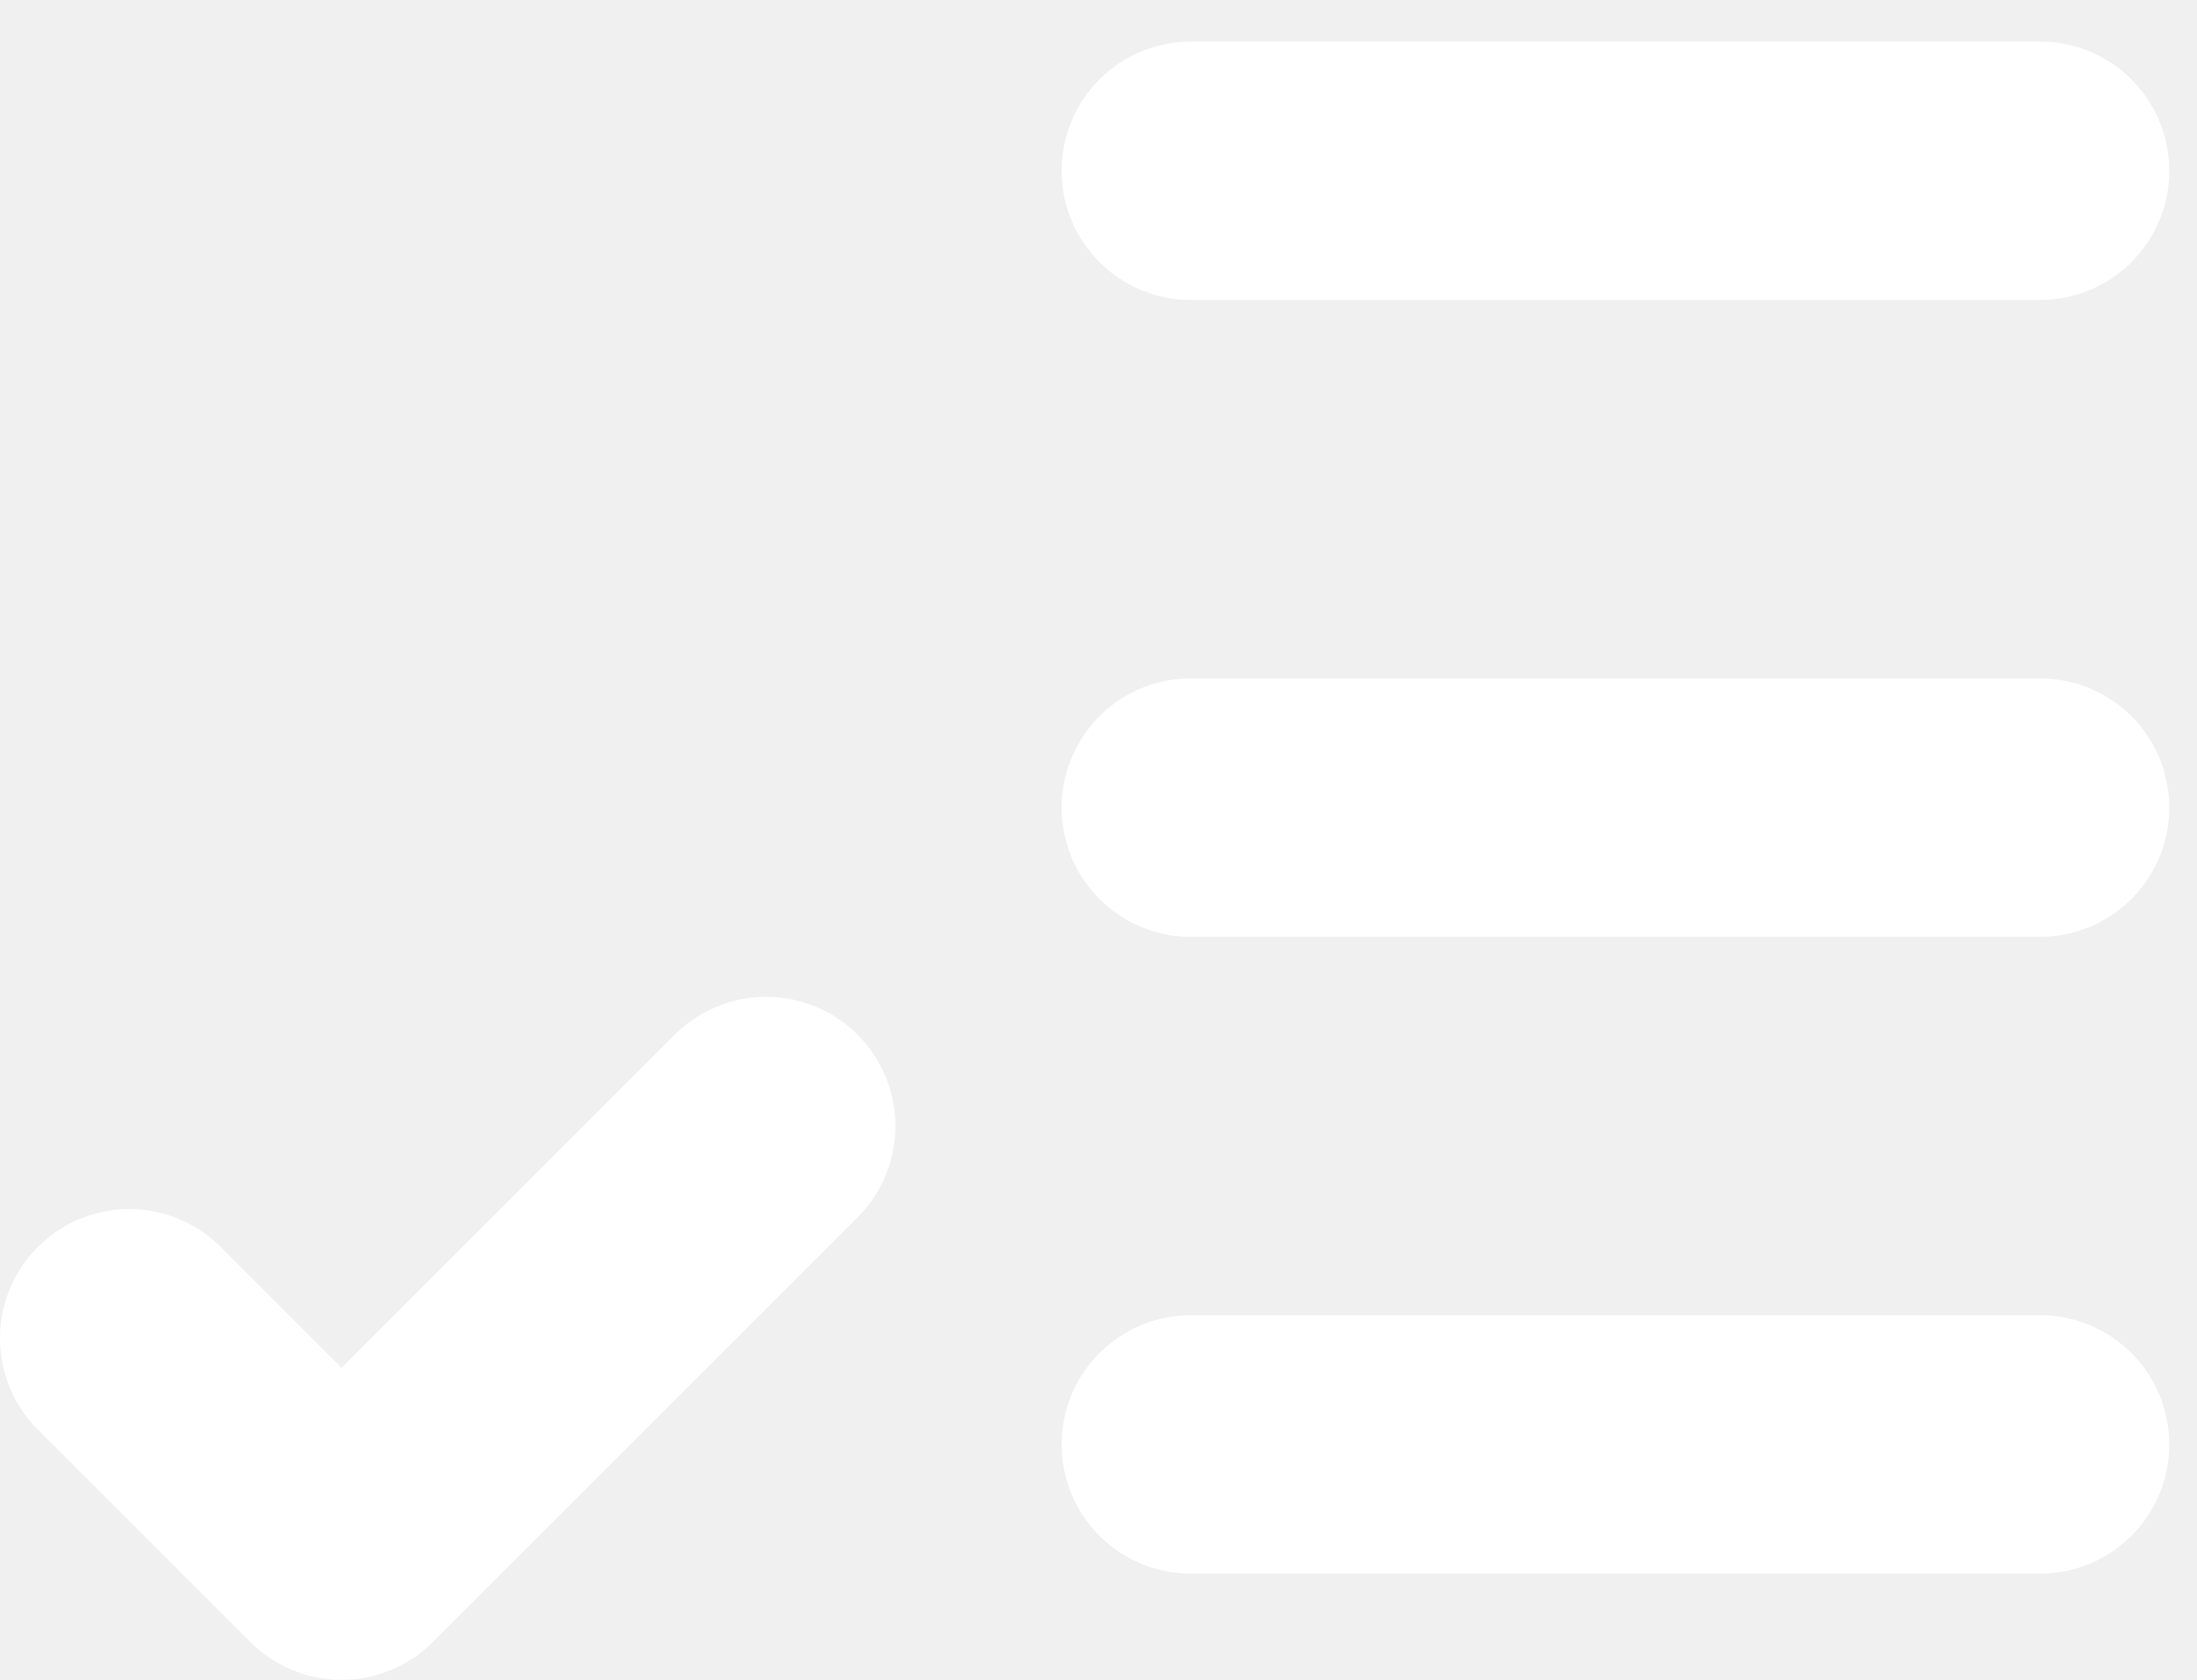
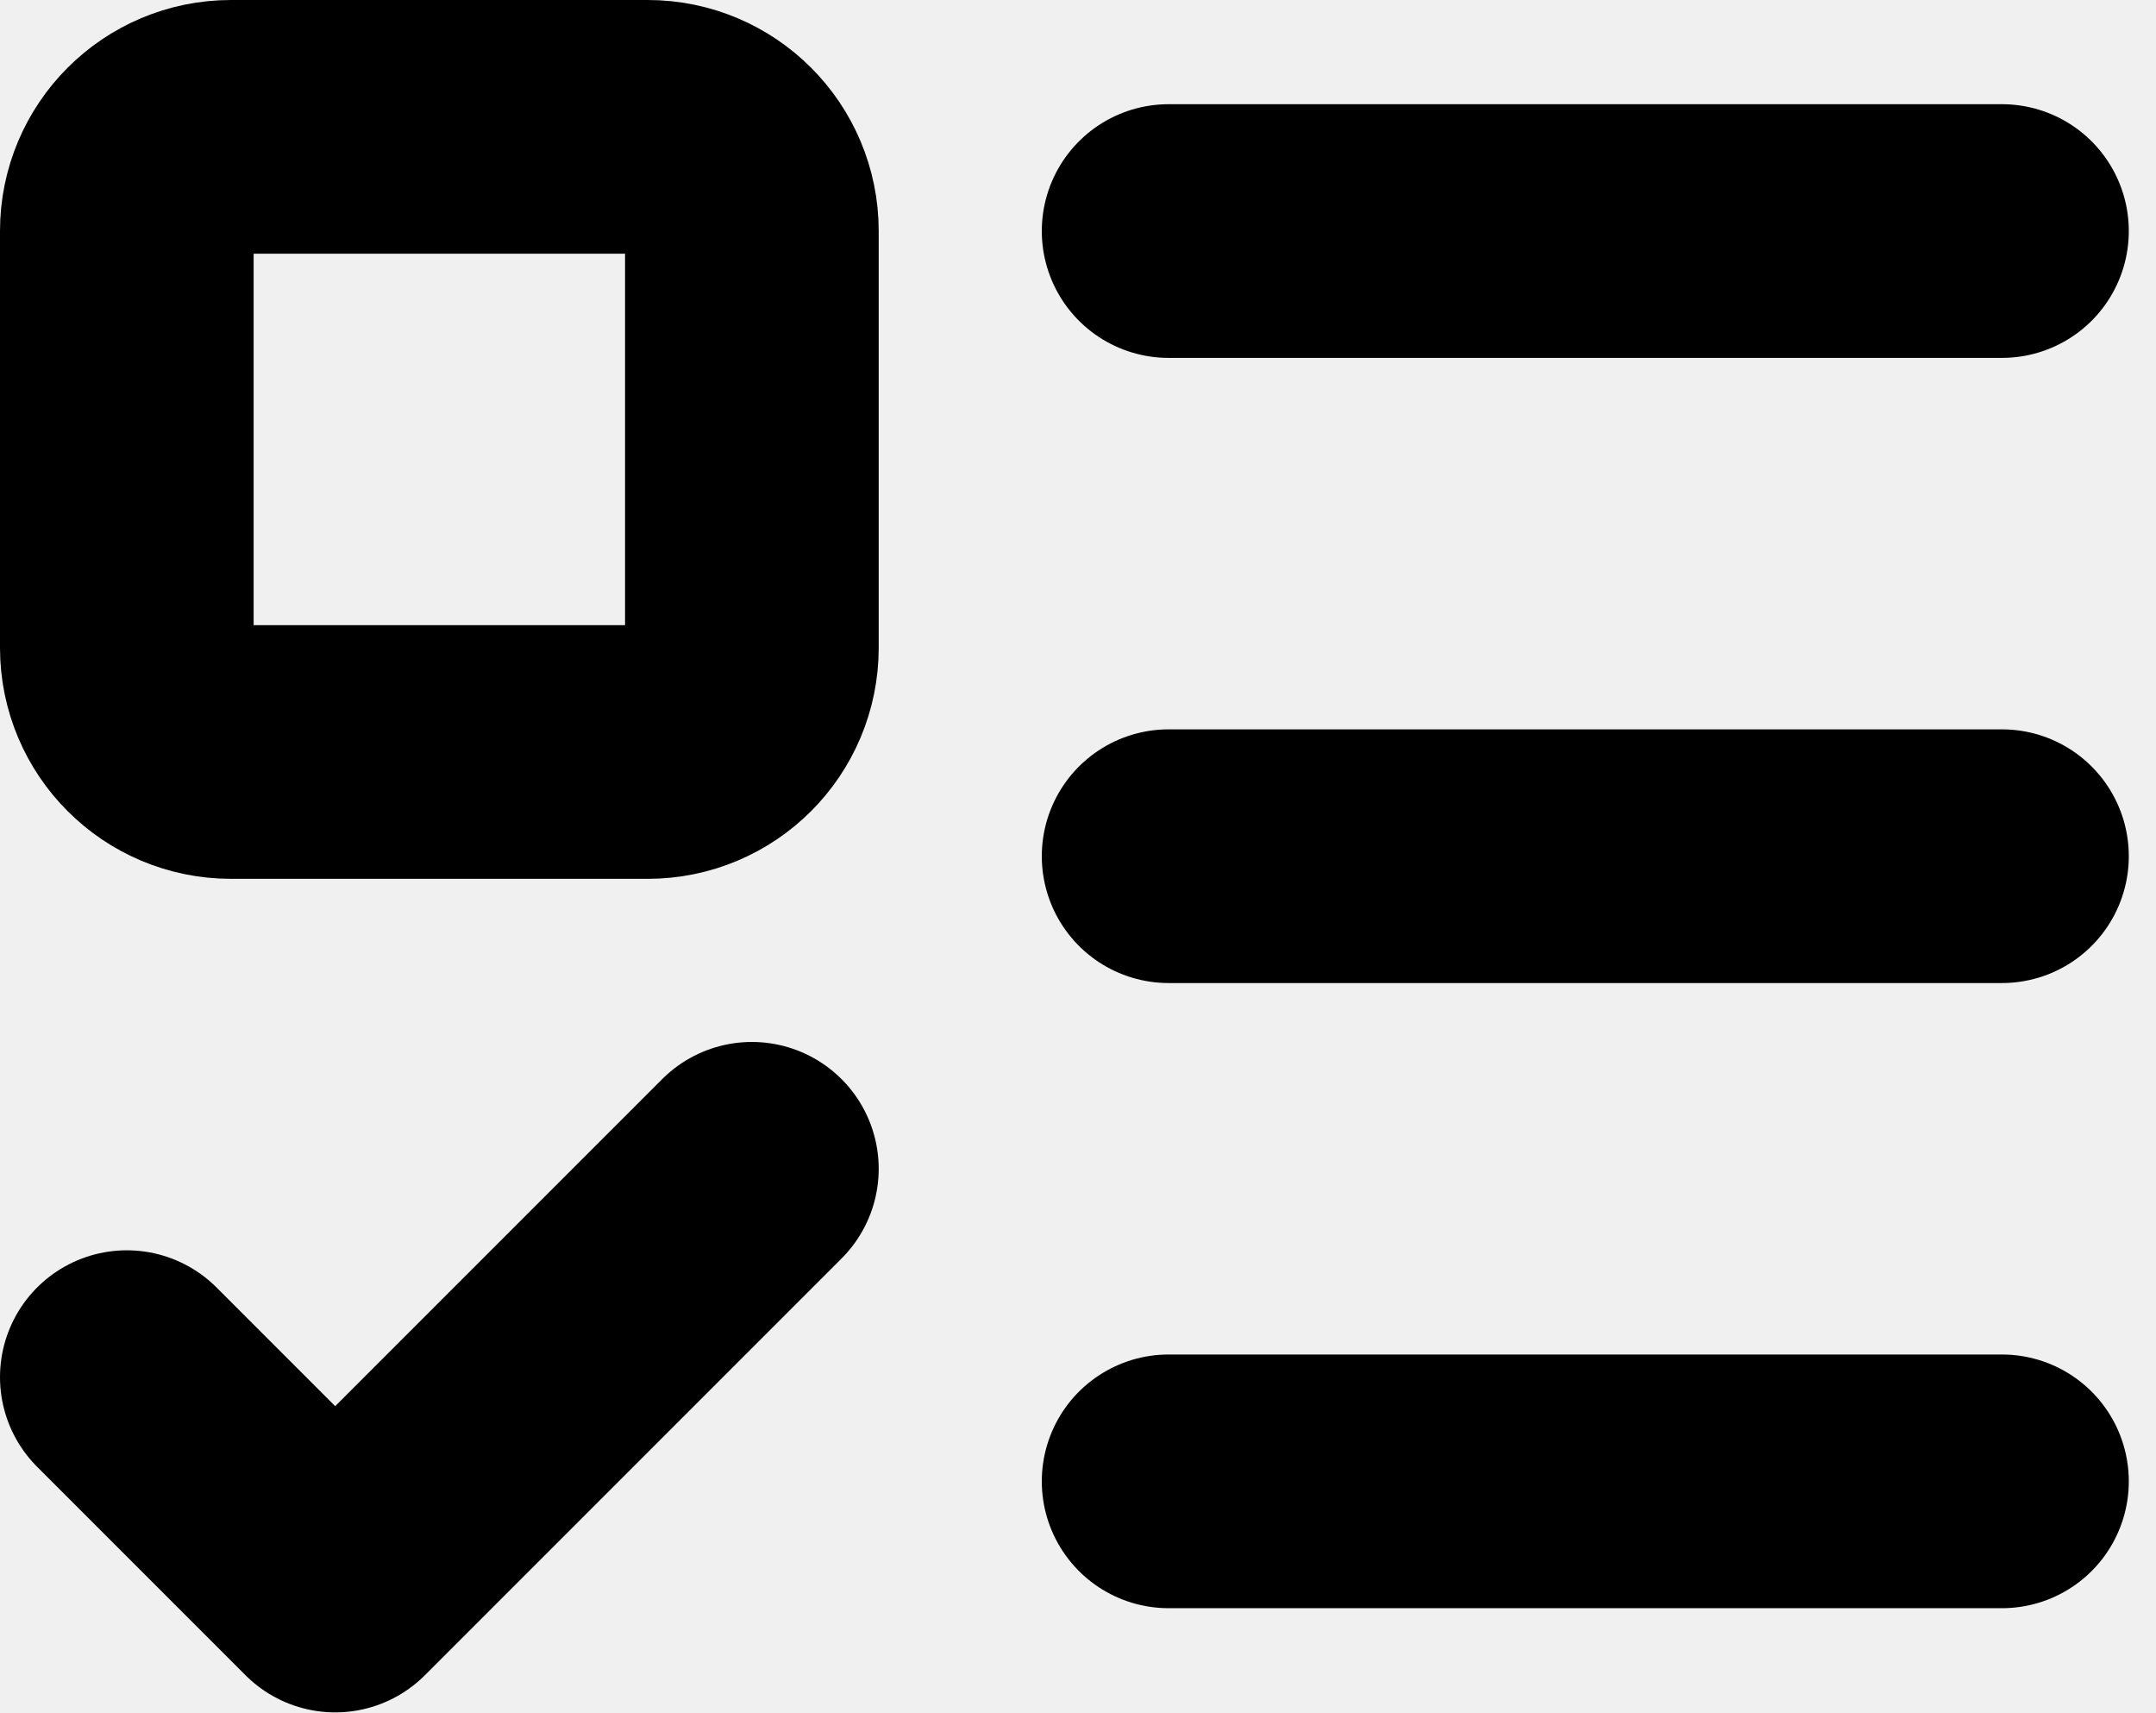
- <svg xmlns="http://www.w3.org/2000/svg" width="34" height="26" viewBox="0 0 34 26" fill="none">
-   <path d="M2 20.714L5.286 24L11.857 17.429M18.429 2.643H31.571M18.429 12.5H31.571M18.429 22.357H31.571" stroke="white" stroke-width="4" stroke-linecap="round" stroke-linejoin="round" />
+ <svg xmlns="http://www.w3.org/2000/svg" width="34" height="27" viewBox="0 0 34 27" fill="none">
+   <path d="M10.214 2H3.643C2.736 2 2 2.736 2 3.643V10.214C2 11.122 2.736 11.857 3.643 11.857H10.214C11.122 11.857 11.857 11.122 11.857 10.214V3.643C11.857 2.736 11.122 2 10.214 2Z" stroke="black" stroke-width="4" stroke-linecap="round" stroke-linejoin="round" />
+   <path d="M2 21.714L5.286 25L11.857 18.429M18.429 3.643H31.571M18.429 13.5H31.571M18.429 23.357H31.571" stroke="black" stroke-width="4" stroke-linecap="round" stroke-linejoin="round" />
</svg>
